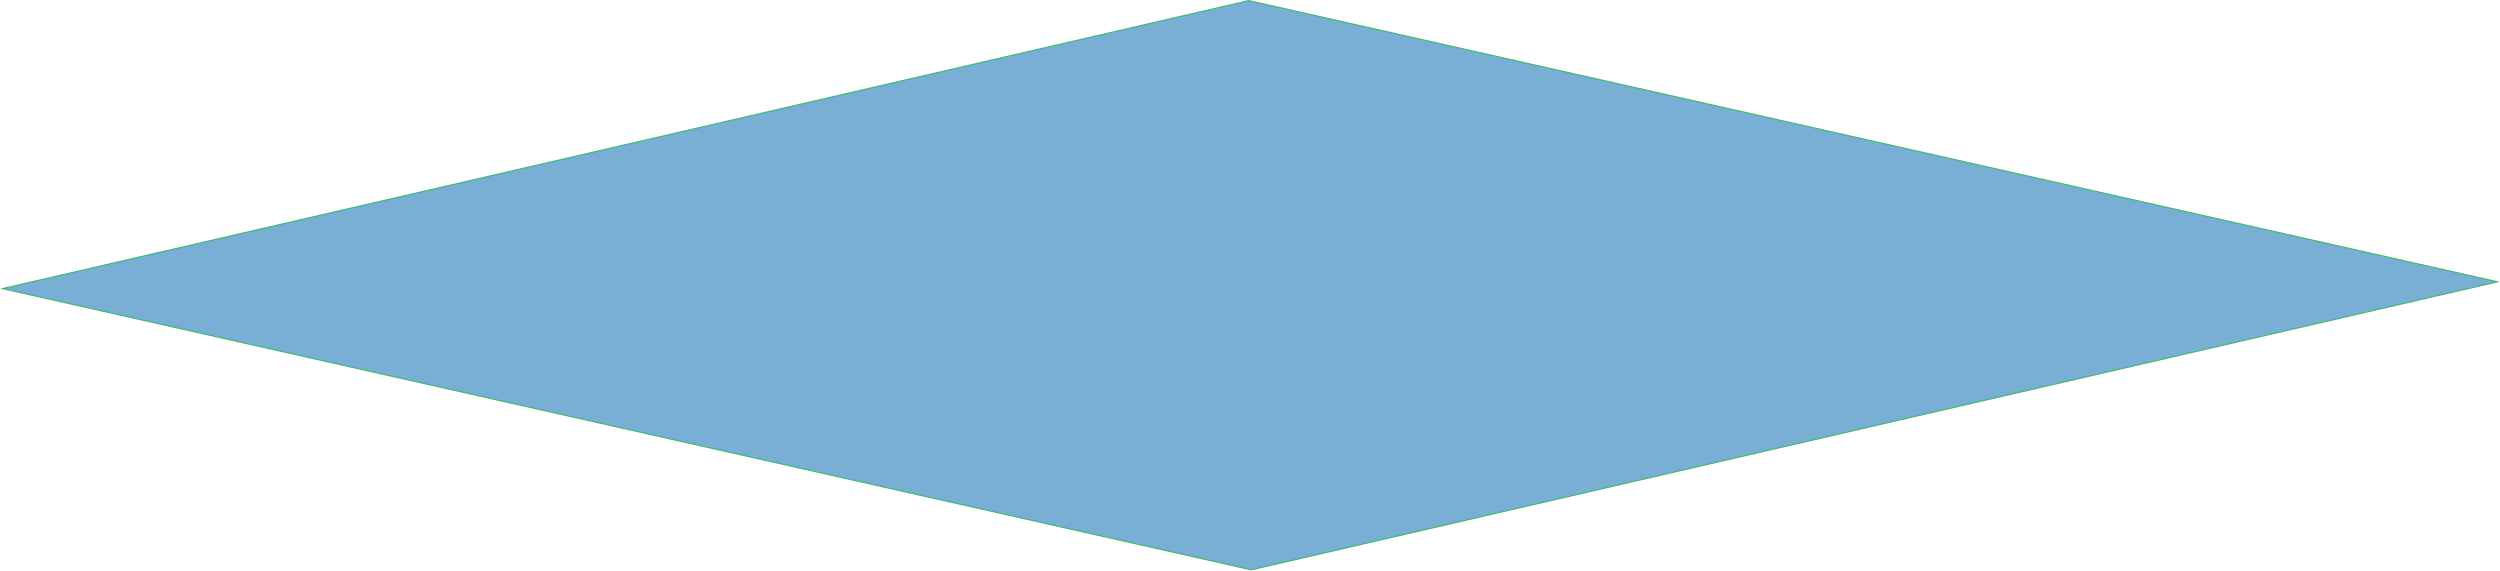
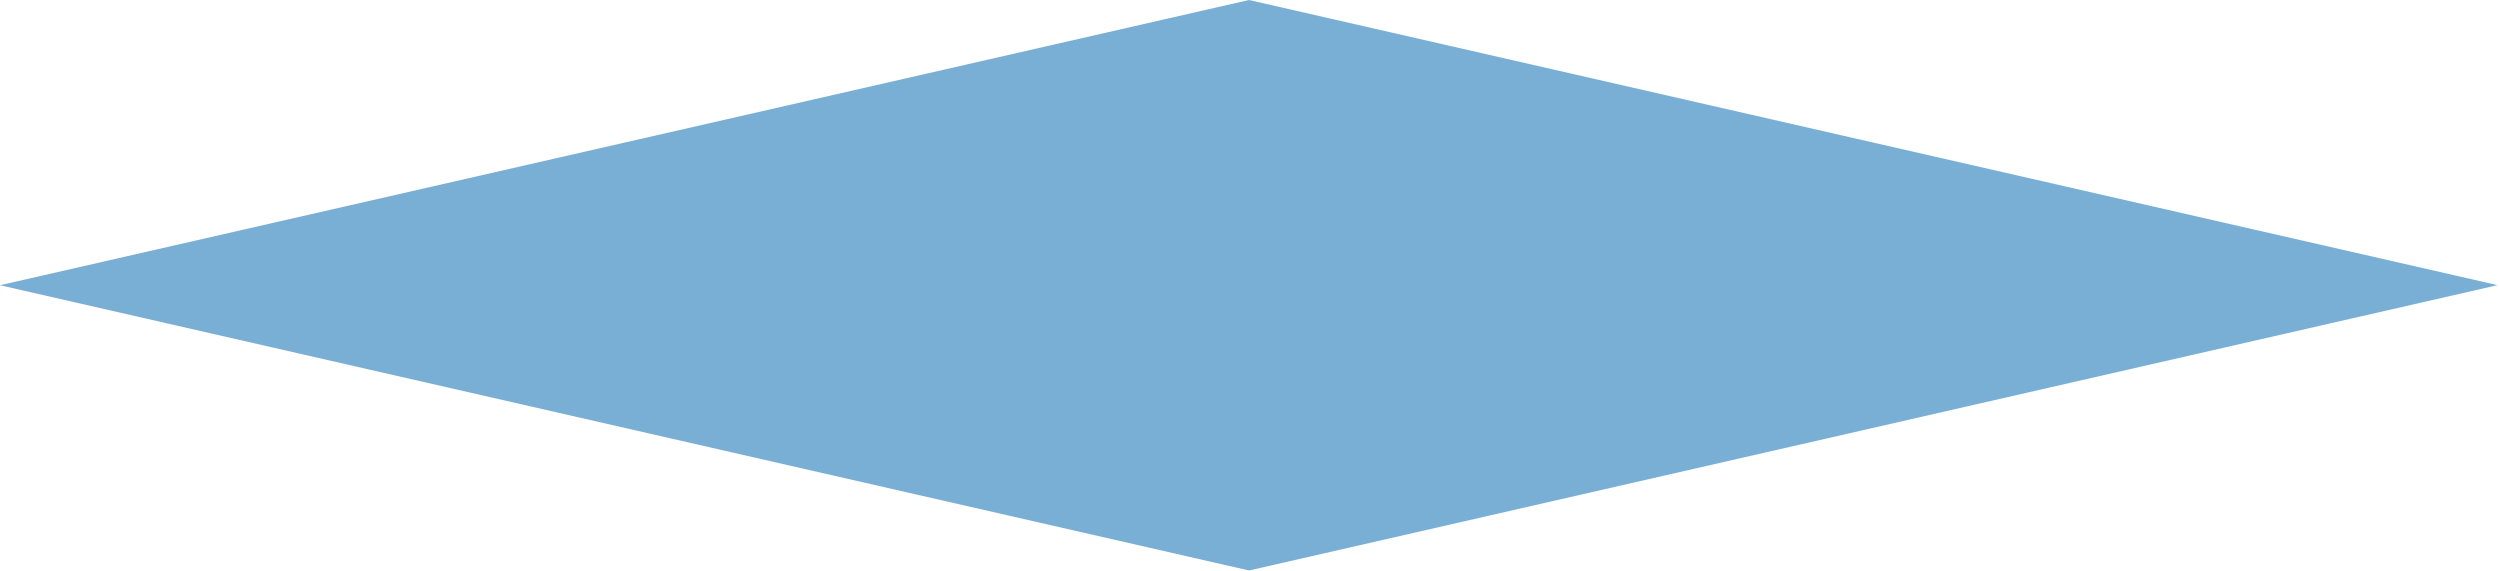
- <svg xmlns="http://www.w3.org/2000/svg" version="1.1" id="svg2" viewBox="0 0 747.649 170.59" height="48.144mm" width="211.003mm">
+ <svg xmlns="http://www.w3.org/2000/svg" preserveAspectRatio="none" version="1.1" id="svg2" viewBox="0 0 747.649 170.59" height="48.144mm" width="211.003mm">
  <defs id="defs4" />
  <g transform="translate(1.078448,-1.361144)" id="layer1">
-     <path transform="matrix(1.10567,0,-0.01213224,0.2522796,0.7791419,64.28505)" d="M 674.782,84.636 341.432,426.068 2.447858e-5,92.717 333.35,-248.714 Z" id="path4146" style="fill:#79afd4;fill-opacity:1;stroke:#42b574;stroke-opacity:1" />
+     <path transform="matrix(1.10567,0,-0.01213224,0.2522796,0.7791419,64.28505)" d="M 674.811,88.6 340.841,426.856 -0.722,88.691 333.403,-249.415 Z" id="path4146" style="fill:#79afd4;fill-opacity:1;stroke:none;stroke-opacity:1" />
  </g>
</svg>
